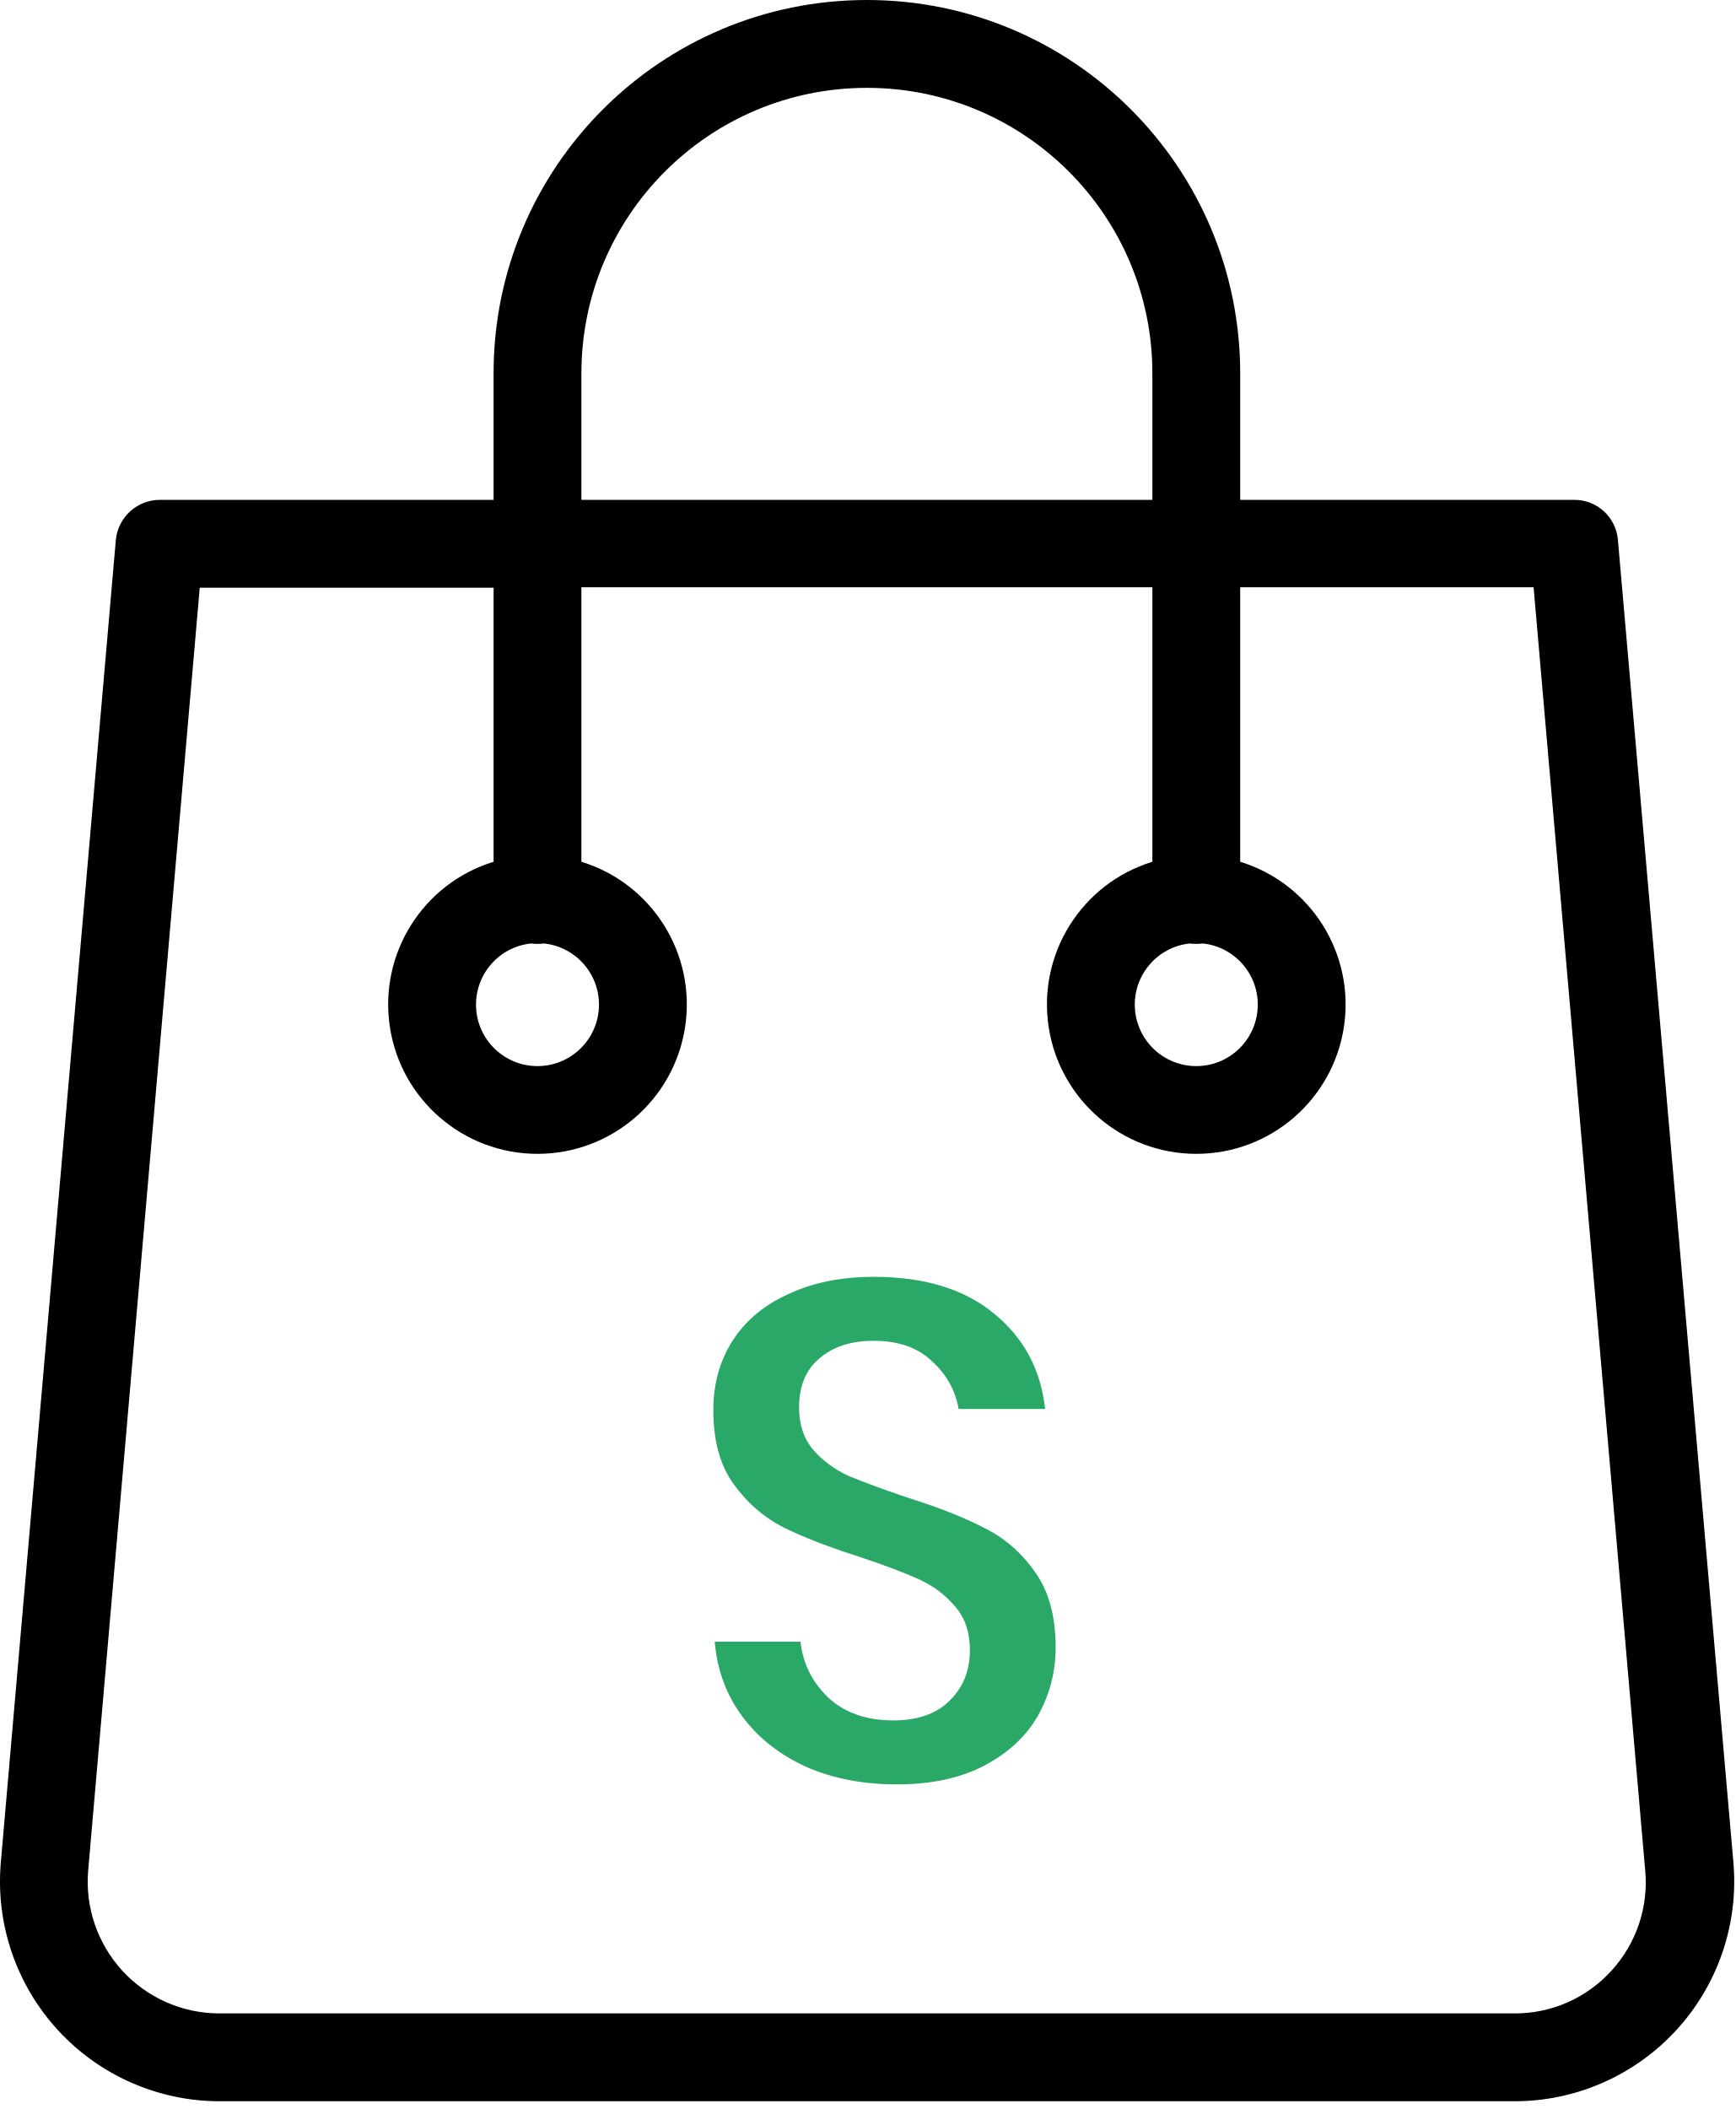
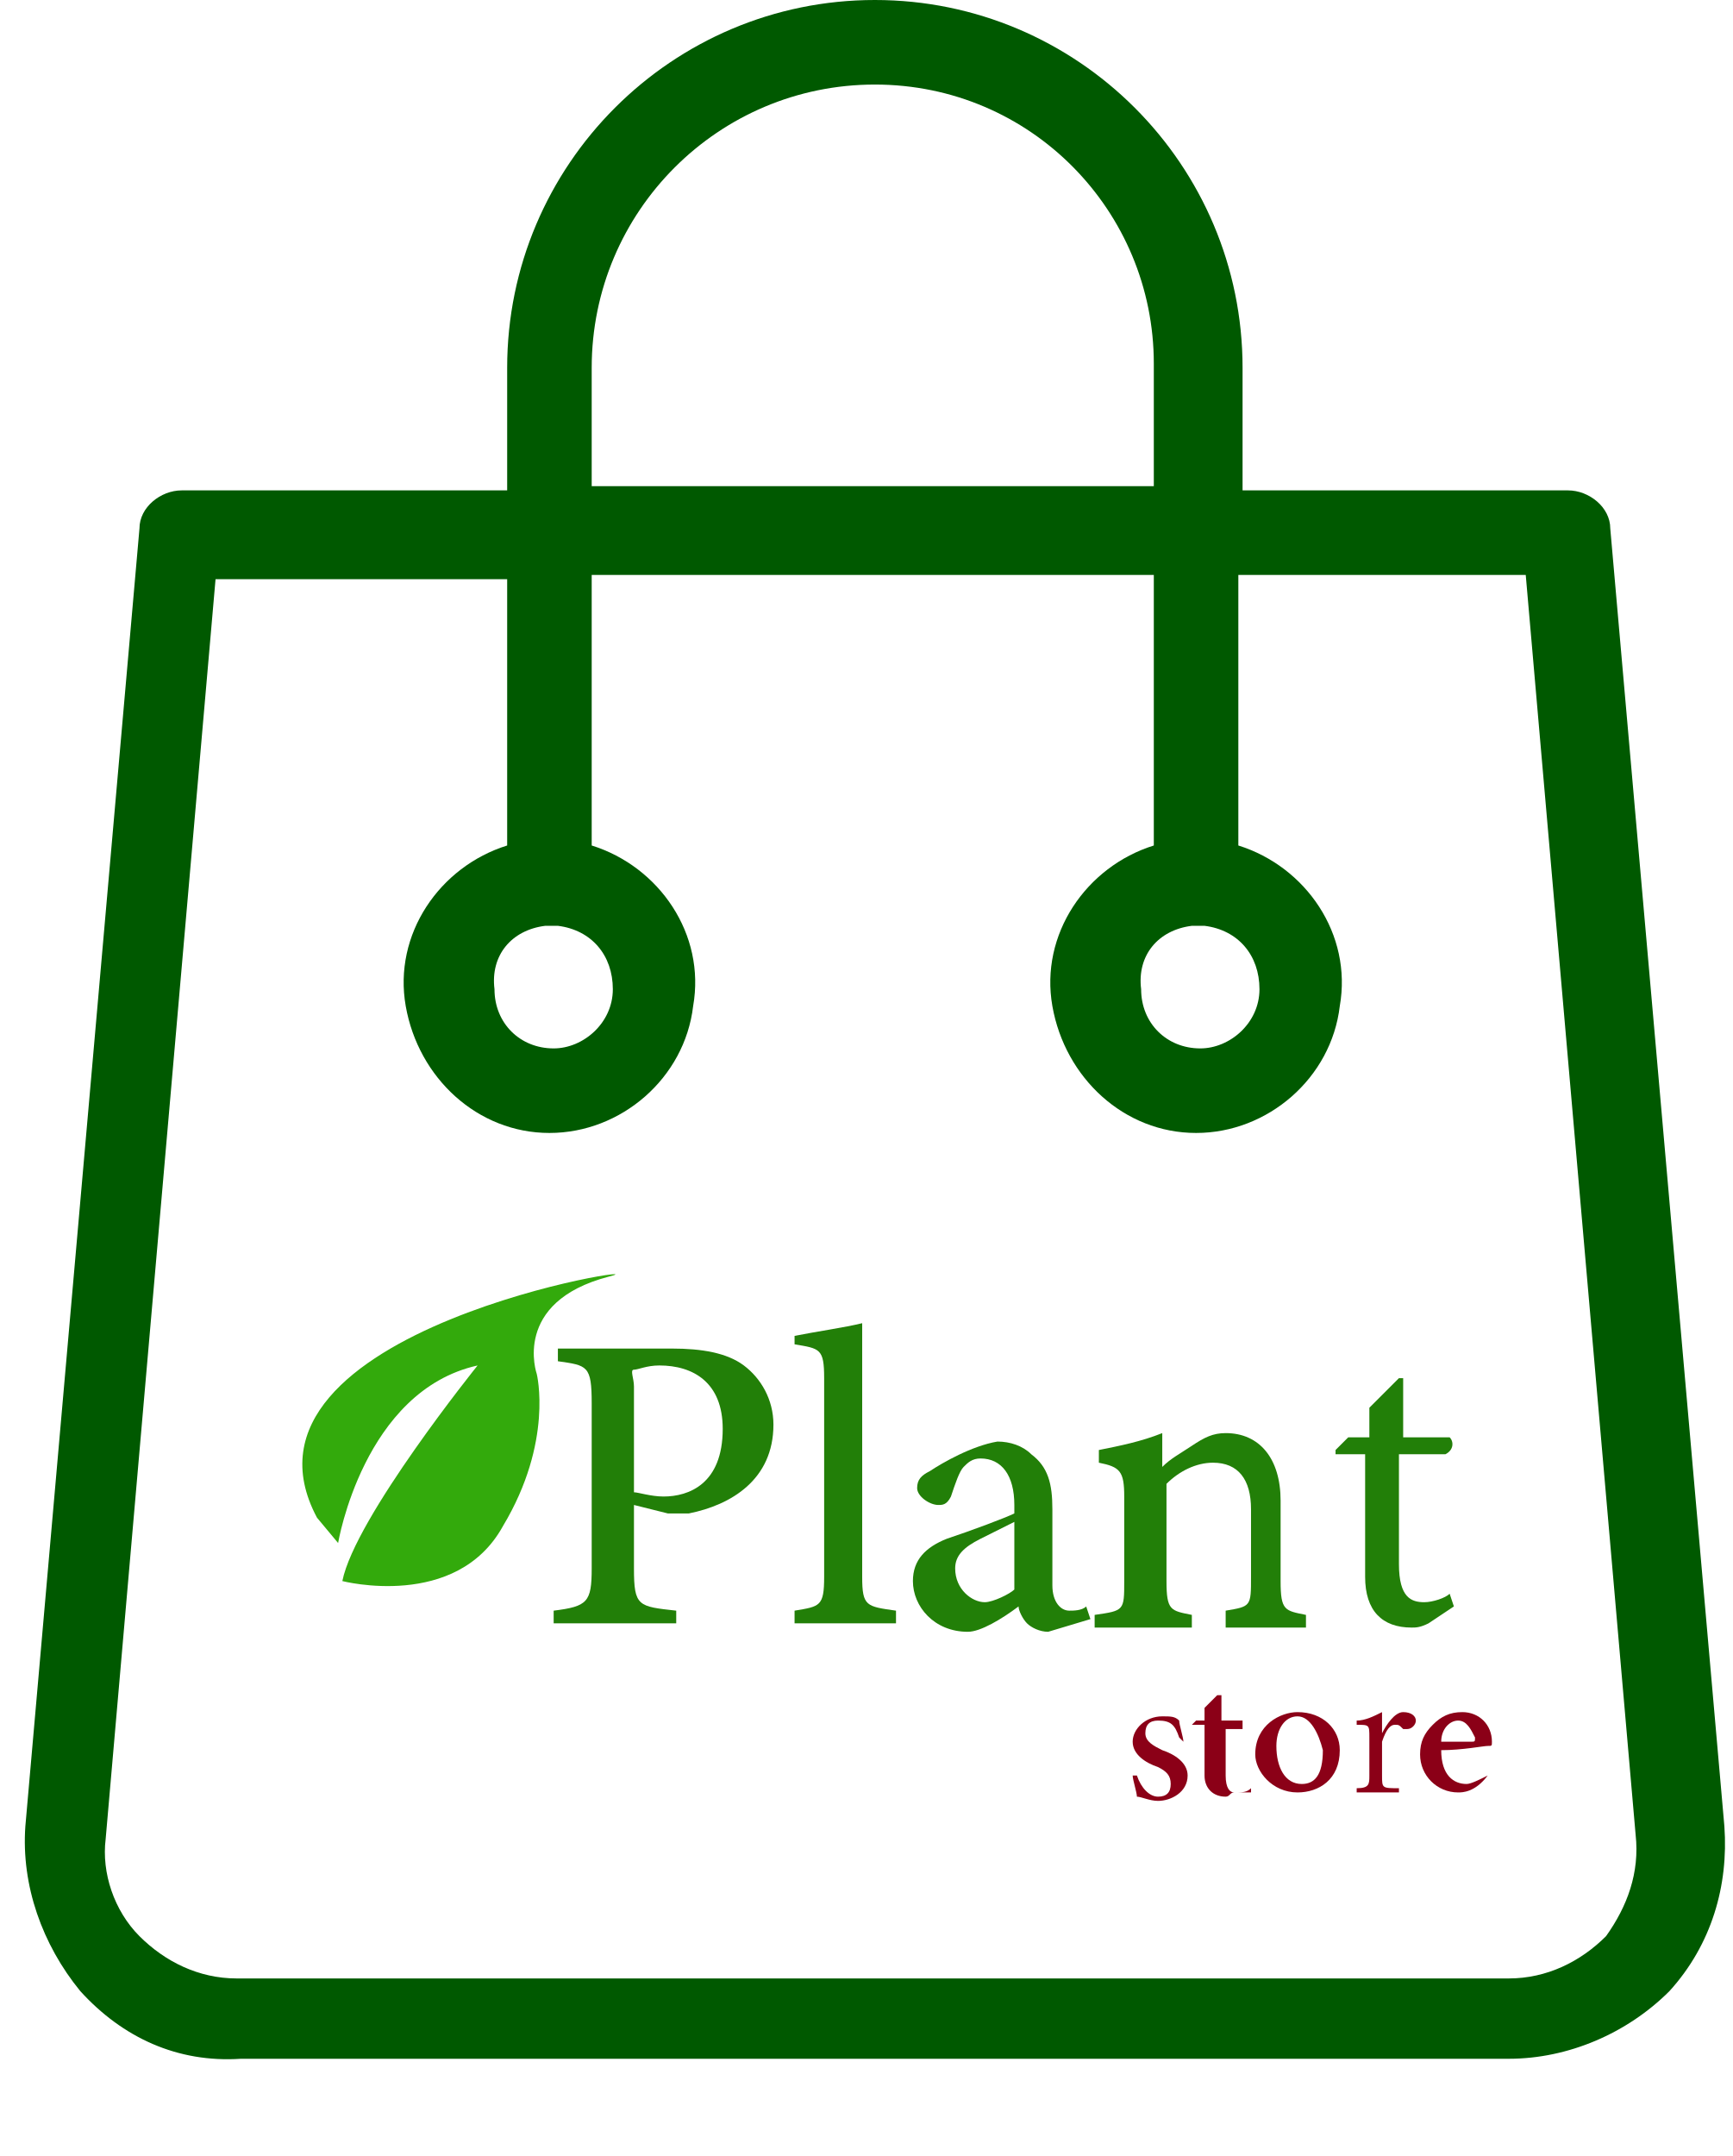
- <svg xmlns="http://www.w3.org/2000/svg" width="79" height="96" viewBox="0 0 79 96" fill="none">
-   <path d="M73.651 24.572C73.564 23.536 72.692 22.742 71.652 22.753H56.457V16.994C56.457 7.608 48.848 0 39.463 0C30.077 0 22.469 7.608 22.469 16.994V22.753H7.274C6.239 22.756 5.375 23.542 5.274 24.572L0.036 84.792C-0.202 87.584 0.741 90.349 2.639 92.413C4.535 94.476 7.21 95.65 10.013 95.648H68.933C71.736 95.65 74.411 94.476 76.307 92.413C78.204 90.349 79.148 87.584 78.91 84.792L73.651 24.572ZM26.467 16.994C26.467 9.817 32.286 3.999 39.463 3.999C46.64 3.999 52.459 9.817 52.459 16.994V22.753H26.467V16.994ZM73.352 89.71C72.221 90.955 70.614 91.66 68.933 91.649H9.992C8.311 91.65 6.707 90.945 5.57 89.706C4.433 88.466 3.869 86.807 4.015 85.132L9.093 26.751H22.469V39.227C19.253 40.216 17.245 43.408 17.746 46.735C18.246 50.061 21.104 52.522 24.468 52.522C27.832 52.522 30.689 50.061 31.19 46.735C31.69 43.408 29.682 40.216 26.467 39.227V26.731H52.459V39.227C49.243 40.216 47.235 43.408 47.736 46.735C48.236 50.061 51.094 52.522 54.458 52.522C57.822 52.522 60.679 50.061 61.18 46.735C61.68 43.408 59.672 40.216 56.457 39.227V26.731H69.813L74.891 85.111C75.055 86.794 74.495 88.466 73.352 89.71ZM24.168 42.946C24.367 42.972 24.569 42.972 24.768 42.946C26.246 43.105 27.343 44.394 27.263 45.878C27.183 47.364 25.955 48.528 24.468 48.528C22.98 48.528 21.752 47.364 21.673 45.878C21.593 44.394 22.689 43.105 24.168 42.946ZM54.158 42.946C54.357 42.972 54.559 42.972 54.758 42.946C56.236 43.105 57.333 44.394 57.253 45.878C57.173 47.364 55.945 48.528 54.458 48.528C52.97 48.528 51.742 47.364 51.663 45.878C51.583 44.394 52.679 43.105 54.158 42.946Z" fill="black" />
-   <path d="M48.056 74.984C48.056 76.093 47.789 77.128 47.256 78.088C46.723 79.027 45.912 79.784 44.824 80.36C43.736 80.936 42.403 81.224 40.824 81.224C39.288 81.224 37.912 80.957 36.696 80.424C35.48 79.869 34.509 79.101 33.784 78.12C33.059 77.139 32.643 76.008 32.536 74.728H36.44C36.547 75.709 36.963 76.552 37.688 77.256C38.435 77.96 39.427 78.312 40.664 78.312C41.773 78.312 42.627 78.013 43.224 77.416C43.843 76.819 44.152 76.051 44.152 75.112C44.152 74.301 43.928 73.64 43.48 73.128C43.032 72.595 42.477 72.179 41.816 71.88C41.155 71.581 40.248 71.24 39.096 70.856C37.688 70.408 36.536 69.96 35.64 69.512C34.765 69.064 34.019 68.413 33.4 67.56C32.781 66.707 32.472 65.587 32.472 64.2C32.472 62.984 32.771 61.917 33.368 61C33.965 60.083 34.819 59.379 35.928 58.888C37.037 58.376 38.317 58.12 39.768 58.12C42.072 58.12 43.896 58.675 45.24 59.784C46.605 60.893 47.384 62.344 47.576 64.136H43.64C43.491 63.283 43.085 62.557 42.424 61.96C41.784 61.341 40.899 61.032 39.768 61.032C38.744 61.032 37.923 61.299 37.304 61.832C36.685 62.344 36.376 63.091 36.376 64.072C36.376 64.84 36.589 65.48 37.016 65.992C37.443 66.483 37.976 66.877 38.616 67.176C39.277 67.453 40.173 67.784 41.304 68.168C42.733 68.616 43.896 69.075 44.792 69.544C45.709 69.992 46.477 70.653 47.096 71.528C47.736 72.403 48.056 73.555 48.056 74.984Z" fill="#29A867" />
+ <svg xmlns="http://www.w3.org/2000/svg" version="1.1" id="Layer_1" x="0px" y="0px" viewBox="0 0 41 51" style="enable-background:new 0 0 41 51;" xml:space="preserve">
+   <style type="text/css">
+ 	.st0{fill:#005900;}
+ 	.st1{fill:#227F08;}
+ 	.st2{fill:none;}
+ 	.st3{fill:#8B0017;}
+ 	.st4{fill:#33AA0C;}
+ </style>
+   <path class="st0" d="M38.1,12.5c0-0.5-0.5-0.9-1-0.9h-7.7V8.7c0-4.8-3.9-8.7-8.7-8.7S12,3.9,12,8.7v2.9H4.3c-0.5,0-1,0.4-1,0.9  L0.6,43.2C0.5,44.6,1,46,1.9,47.1c1,1.1,2.3,1.7,3.8,1.6h30c1.4,0,2.8-0.6,3.8-1.6c1-1.1,1.4-2.5,1.3-3.9L38.1,12.5z M14,8.7  C14,5,17,2,20.7,2s6.6,3,6.6,6.6v2.9H14V8.7z M38,45.8c-0.6,0.6-1.4,1-2.3,1H5.6c-0.9,0-1.7-0.4-2.3-1s-0.9-1.5-0.8-2.3l2.6-29.8H12  V20c-1.6,0.5-2.7,2.1-2.4,3.8c0.3,1.7,1.7,3,3.4,3s3.2-1.3,3.4-3c0.3-1.7-0.8-3.3-2.4-3.8v-6.4h13.3V20c-1.6,0.5-2.7,2.1-2.4,3.8  c0.3,1.7,1.7,3,3.4,3s3.2-1.3,3.4-3c0.3-1.7-0.8-3.3-2.4-3.8v-6.4h6.8l2.6,29.8C38.8,44.3,38.5,45.1,38,45.8z M12.9,21.9  c0.1,0,0.2,0,0.3,0c0.8,0.1,1.3,0.7,1.3,1.5s-0.7,1.4-1.4,1.4c-0.8,0-1.4-0.6-1.4-1.4C11.6,22.6,12.1,22,12.9,21.9z M28.2,21.9  c0.1,0,0.2,0,0.3,0c0.8,0.1,1.3,0.7,1.3,1.5s-0.7,1.4-1.4,1.4c-0.8,0-1.4-0.6-1.4-1.4C26.9,22.6,27.4,22,28.2,21.9z" />
+   <g>
+     <path class="st1" d="M15.9,31.9c0.7,0,1.3,0.1,1.7,0.4s0.7,0.8,0.7,1.4c0,1.3-1,1.9-2,2.1c-0.2,0-0.4,0-0.5,0L15,35.6v1.5   c0,0.9,0.1,0.9,1,1v0.3h-2.9v-0.3c0.8-0.1,0.9-0.2,0.9-1v-3.9c0-0.9-0.1-0.9-0.8-1v-0.3C13.2,31.9,15.9,31.9,15.9,31.9z M15,35.3   c0.1,0,0.4,0.1,0.7,0.1c0.6,0,1.4-0.3,1.4-1.6c0-1.1-0.7-1.5-1.5-1.5c-0.3,0-0.5,0.1-0.6,0.1s0,0.2,0,0.4V35.3z" />
+     <path class="st1" d="M18.8,38.4v-0.3c0.6-0.1,0.7-0.1,0.7-0.8v-4.7c0-0.7-0.1-0.7-0.7-0.8v-0.2c0.5-0.1,1.2-0.2,1.6-0.3v6   c0,0.7,0.1,0.7,0.8,0.8v0.3H18.8z" />
+     <path class="st1" d="M24.8,38.6c-0.2,0-0.4-0.1-0.5-0.2c-0.1-0.1-0.2-0.3-0.2-0.4c-0.4,0.3-0.9,0.6-1.2,0.6c-0.8,0-1.3-0.6-1.3-1.2   c0-0.5,0.3-0.8,0.8-1c0.6-0.2,1.4-0.5,1.6-0.6v-0.2c0-0.7-0.3-1.1-0.8-1.1c-0.2,0-0.3,0.1-0.4,0.2c-0.1,0.1-0.2,0.4-0.3,0.7   c-0.1,0.2-0.2,0.2-0.3,0.2c-0.2,0-0.5-0.2-0.5-0.4s0.1-0.3,0.3-0.4c0.3-0.2,1-0.6,1.6-0.7c0.3,0,0.6,0.1,0.8,0.3   c0.4,0.3,0.5,0.7,0.5,1.3v1.8c0,0.4,0.2,0.6,0.4,0.6c0.1,0,0.3,0,0.4-0.1l0.1,0.3L24.8,38.6z M24,36c-0.2,0.1-0.6,0.3-0.8,0.4   c-0.4,0.2-0.6,0.4-0.6,0.7c0,0.5,0.4,0.8,0.7,0.8c0.2,0,0.6-0.2,0.7-0.3C24,37.6,24,36,24,36z" />
+     <path class="st1" d="M29,38.4v-0.3c0.6-0.1,0.6-0.1,0.6-0.8v-1.6c0-0.7-0.3-1.1-0.9-1.1c-0.4,0-0.8,0.2-1.1,0.5v2.3   c0,0.7,0.1,0.7,0.6,0.8v0.3h-2.3v-0.3c0.7-0.1,0.7-0.1,0.7-0.8v-2c0-0.6-0.1-0.7-0.6-0.8v-0.3c0.5-0.1,1-0.2,1.5-0.4v0.8   c0.2-0.2,0.4-0.3,0.7-0.5c0.3-0.2,0.5-0.3,0.8-0.3c0.8,0,1.3,0.6,1.3,1.6v1.9c0,0.7,0.1,0.7,0.6,0.8v0.3H29V38.4z" />
+     <path class="st1" d="M33.8,38.4c-0.2,0.1-0.3,0.1-0.4,0.1c-0.7,0-1.1-0.4-1.1-1.2v-2.9h-0.7v-0.1l0.3-0.3h0.5v-0.7l0.7-0.7h0.1V34   h1.1c0.1,0.1,0.1,0.3-0.1,0.4h-1.1V37c0,0.8,0.3,0.9,0.6,0.9c0.2,0,0.5-0.1,0.6-0.2l0.1,0.3L33.8,38.4z" />
+   </g>
+   <path class="st2" d="M6.6,35c0.7-2.2,2.5-3.6,4.3-4.4c2.2-1,4.3-1.3,4.3-1.3H9.8L6.6,35z" />
+   <g>
+     <path class="st3" d="M27.9,41.1c-0.1-0.3-0.2-0.4-0.5-0.4c-0.2,0-0.3,0.1-0.3,0.3s0.2,0.3,0.4,0.4c0.3,0.1,0.6,0.3,0.6,0.6   c0,0.4-0.4,0.6-0.7,0.6c-0.2,0-0.4-0.1-0.5-0.1c0-0.1-0.1-0.4-0.1-0.5h0.1c0.1,0.3,0.3,0.5,0.5,0.5s0.3-0.1,0.3-0.3   s-0.1-0.3-0.3-0.4c-0.3-0.1-0.6-0.3-0.6-0.6s0.3-0.6,0.7-0.6c0.2,0,0.3,0,0.4,0.1c0,0.1,0.1,0.4,0.1,0.5L27.9,41.1z" />
+     <path class="st3" d="M29.2,42.4c-0.1,0-0.1,0.1-0.2,0.1c-0.3,0-0.5-0.2-0.5-0.5v-1.2h-0.3l0,0l0.1-0.1h0.2v-0.3l0.3-0.3h0.1v0.6   h0.5c0,0,0,0.1,0,0.2H29V42C29,42.3,29.1,42.4,29.2,42.4c0.2,0,0.3,0,0.4-0.1v0.1H29.2z" />
+     <path class="st3" d="M30.7,40.5c0.6,0,1,0.4,1,0.9c0,0.7-0.5,1-1,1c-0.6,0-1-0.5-1-0.9C29.7,40.8,30.3,40.5,30.7,40.5L30.7,40.5z    M30.7,40.6c-0.3,0-0.5,0.3-0.5,0.7c0,0.5,0.2,0.9,0.6,0.9c0.3,0,0.5-0.2,0.5-0.8C31.2,41,31,40.6,30.7,40.6L30.7,40.6z" />
+     <path class="st3" d="M32.7,41c0.1-0.2,0.3-0.5,0.5-0.5s0.3,0.1,0.3,0.2c0,0.1-0.1,0.2-0.2,0.2c-0.1,0-0.1,0-0.1,0   c-0.1-0.1-0.1-0.1-0.2-0.1c-0.1,0-0.2,0.1-0.3,0.4V42c0,0.3,0,0.3,0.4,0.3v0.1h-1v-0.1c0.3,0,0.3-0.1,0.3-0.3v-0.9   c0-0.3,0-0.3-0.3-0.3v-0.1c0.2,0,0.4-0.1,0.6-0.2V41L32.7,41z" />
+     <path class="st3" d="M35.2,42c-0.3,0.4-0.6,0.4-0.7,0.4c-0.5,0-0.9-0.4-0.9-0.9c0-0.3,0.1-0.5,0.3-0.7s0.4-0.3,0.7-0.3l0,0   c0.4,0,0.7,0.3,0.7,0.7c0,0.1,0,0.1-0.1,0.1s-0.6,0.1-1.1,0.1c0,0.6,0.3,0.8,0.6,0.8C34.8,42.2,35,42.1,35.2,42L35.2,42z    M34.5,40.7c-0.2,0-0.4,0.2-0.4,0.5c0.2,0,0.5,0,0.7,0c0.1,0,0.1,0,0.1-0.1C34.8,40.9,34.7,40.7,34.5,40.7L34.5,40.7z" />
+   </g>
+   <path class="st4" d="M8.1,37.4c0,0,2.7,0.7,3.8-1.3c1.2-2,0.8-3.6,0.8-3.6s-0.6-1.7,1.7-2.3c1.6-0.4-9.3,1.2-6.9,5.7L8,36.5  c0,0,0.6-3.6,3.3-4.2C11.3,32.3,8.4,35.9,8.1,37.4z" />
</svg>
